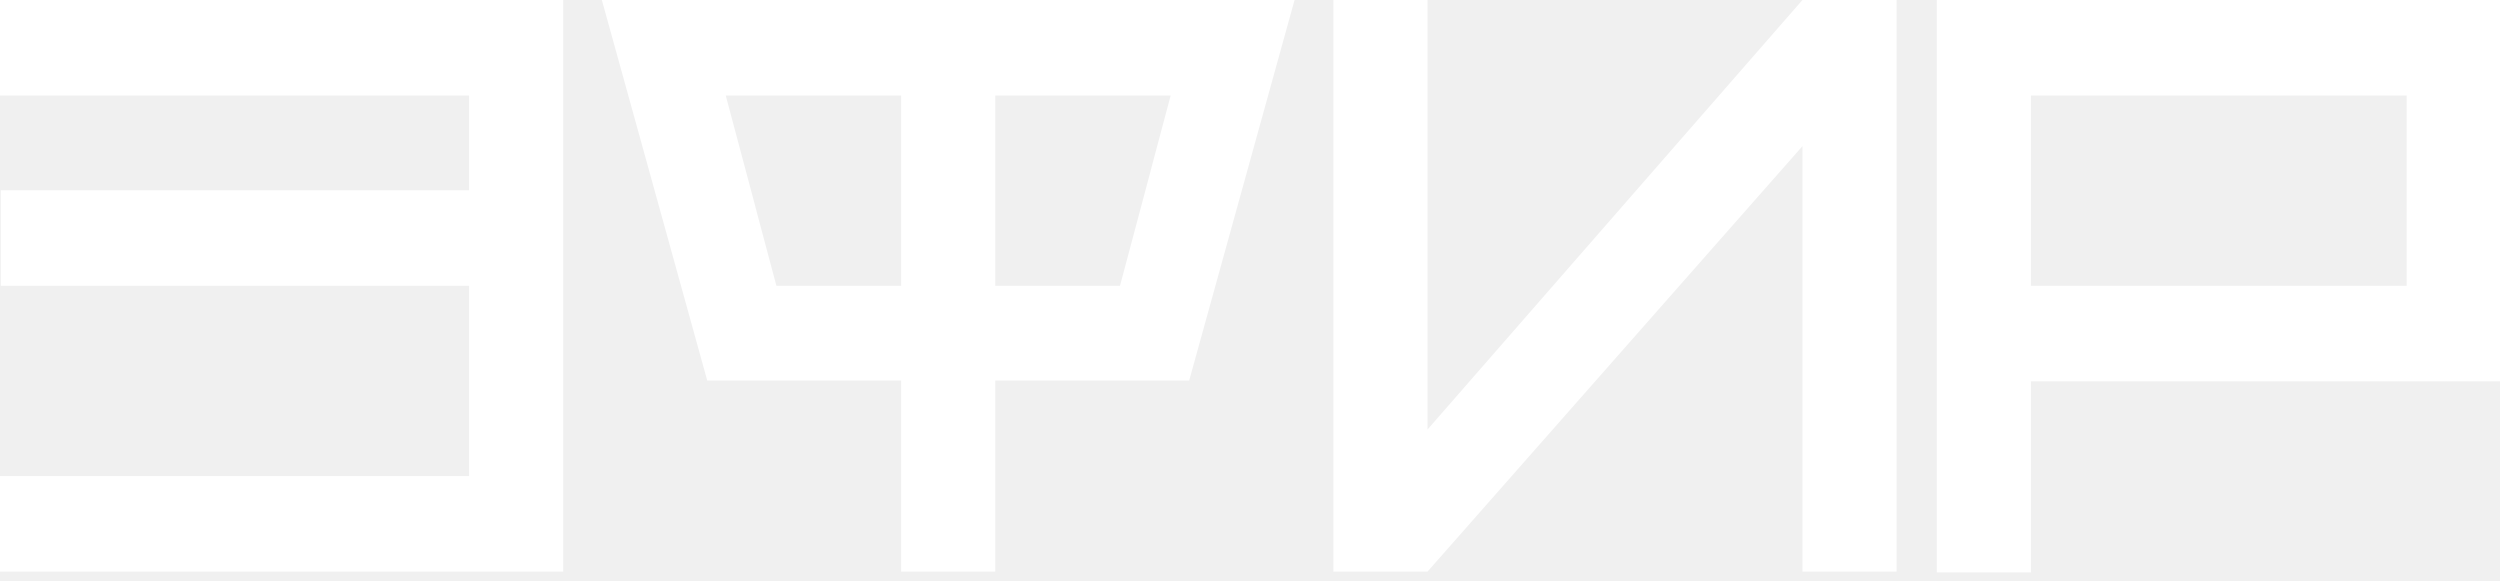
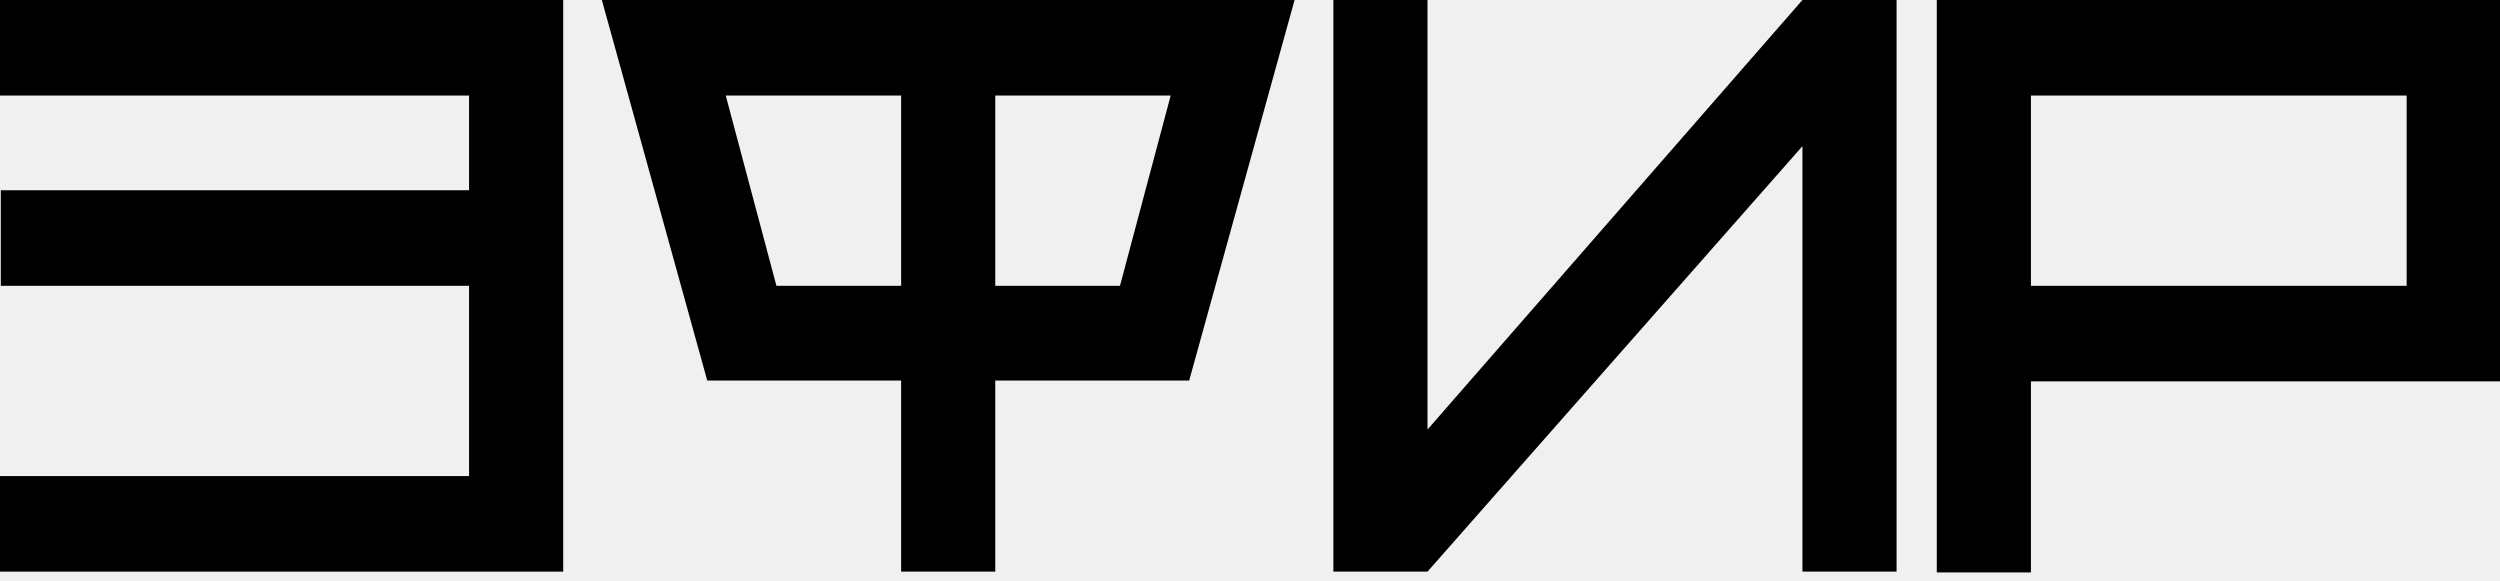
<svg xmlns="http://www.w3.org/2000/svg" width="306" height="71" viewBox="0 0 306 71">
-   <path d="M57.413 58.271V34.983H0.098V23.288H57.413V11.694H0V0H68.936V69.966H0V58.271H57.413Z" fill="#ffffff" />
-   <path d="M73.665 0H158.456L145.555 46.577H121.821V69.966H110.299V46.577H86.566L73.665 0ZM121.821 11.694V34.983H137.086L143.29 11.694H121.821ZM88.831 11.694L95.035 34.983H110.299V11.694H88.831Z" fill="#ffffff" />
-   <path d="M174.727 0V52.574L220.618 0H232.141V69.966H220.618V17.891L174.727 69.966H163.205V0H174.727Z" fill="#ffffff" />
-   <path d="M237.064 70.065V0H306V46.677H248.587V70.065H237.064ZM294.576 34.983V11.694H248.587V34.983H294.576Z" fill="#ffffff" />
+   <path d="M57.413 58.271V34.983H0.098V23.288H57.413V11.694H0V0H68.936V69.966H0V58.271H57.413Z" />
+   <path d="M73.665 0H158.456L145.555 46.577H121.821V69.966H110.299V46.577H86.566L73.665 0ZM121.821 11.694V34.983H137.086L143.29 11.694H121.821ZM88.831 11.694L95.035 34.983H110.299V11.694H88.831Z" />
+   <path d="M174.727 0V52.574L220.618 0H232.141V69.966H220.618V17.891L174.727 69.966H163.205V0H174.727Z" />
+   <path d="M237.064 70.065V0H306V46.677H248.587V70.065H237.064ZM294.576 34.983V11.694H248.587V34.983H294.576Z" />
</svg>
